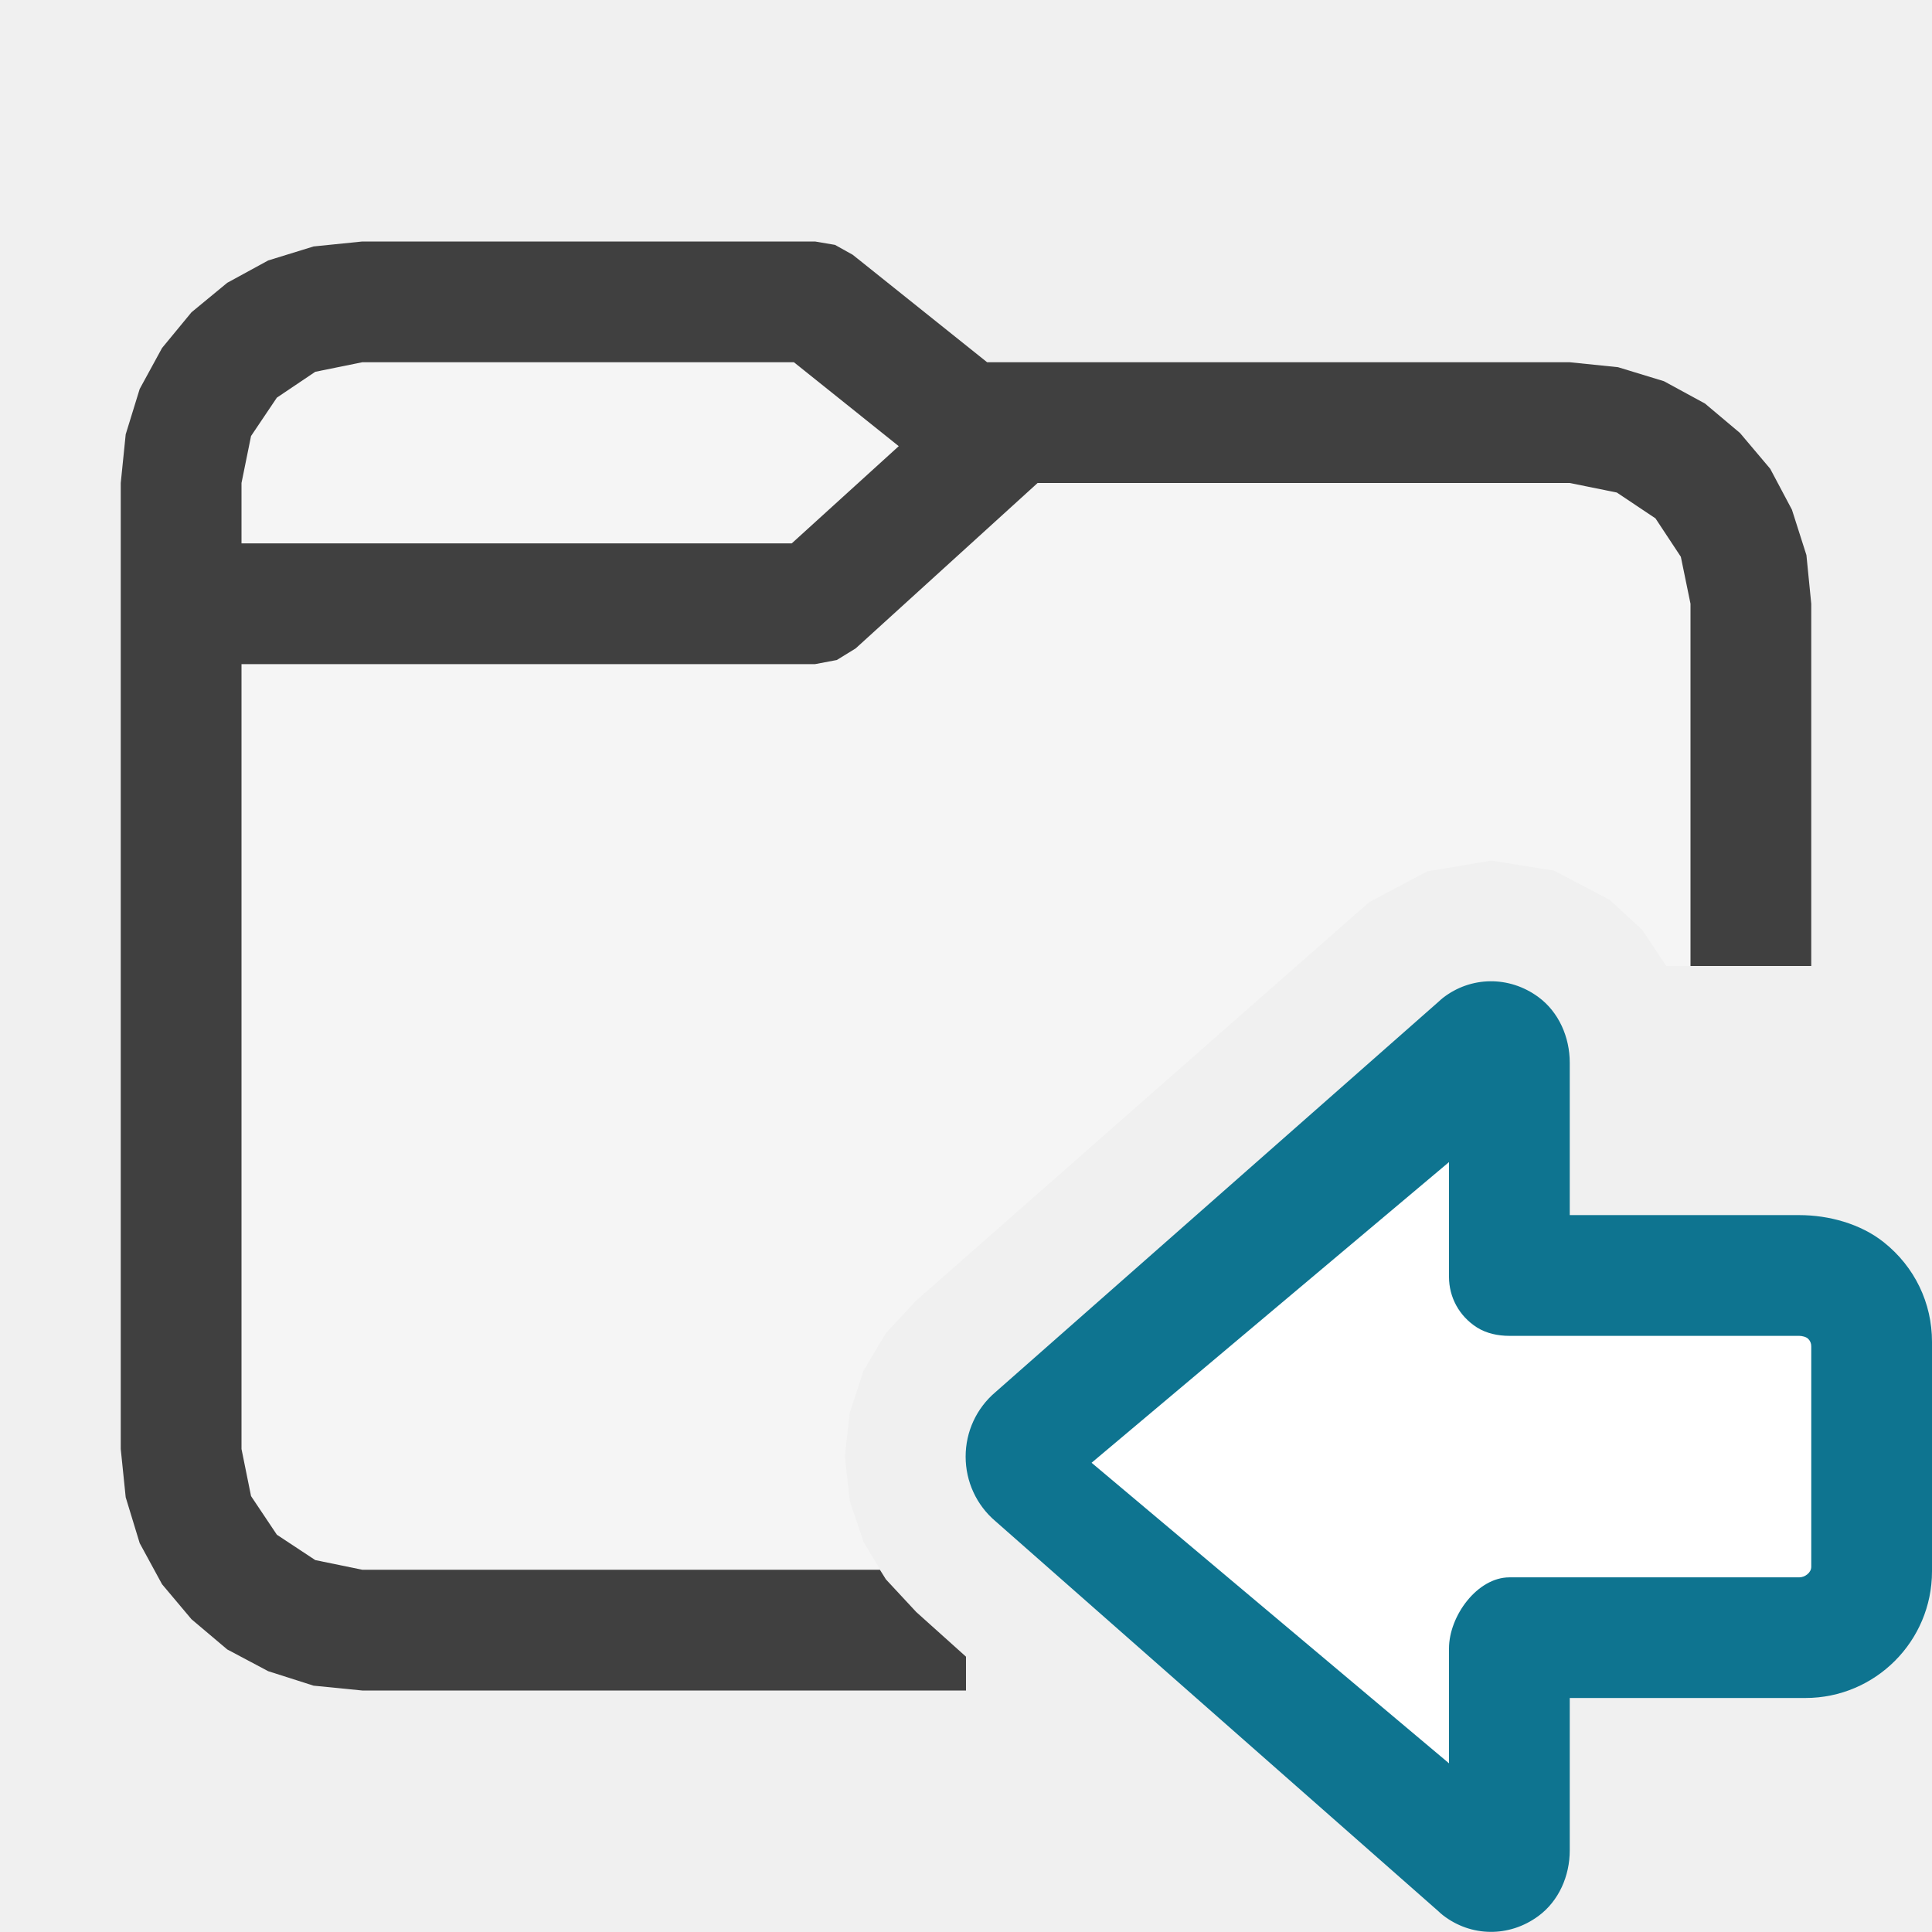
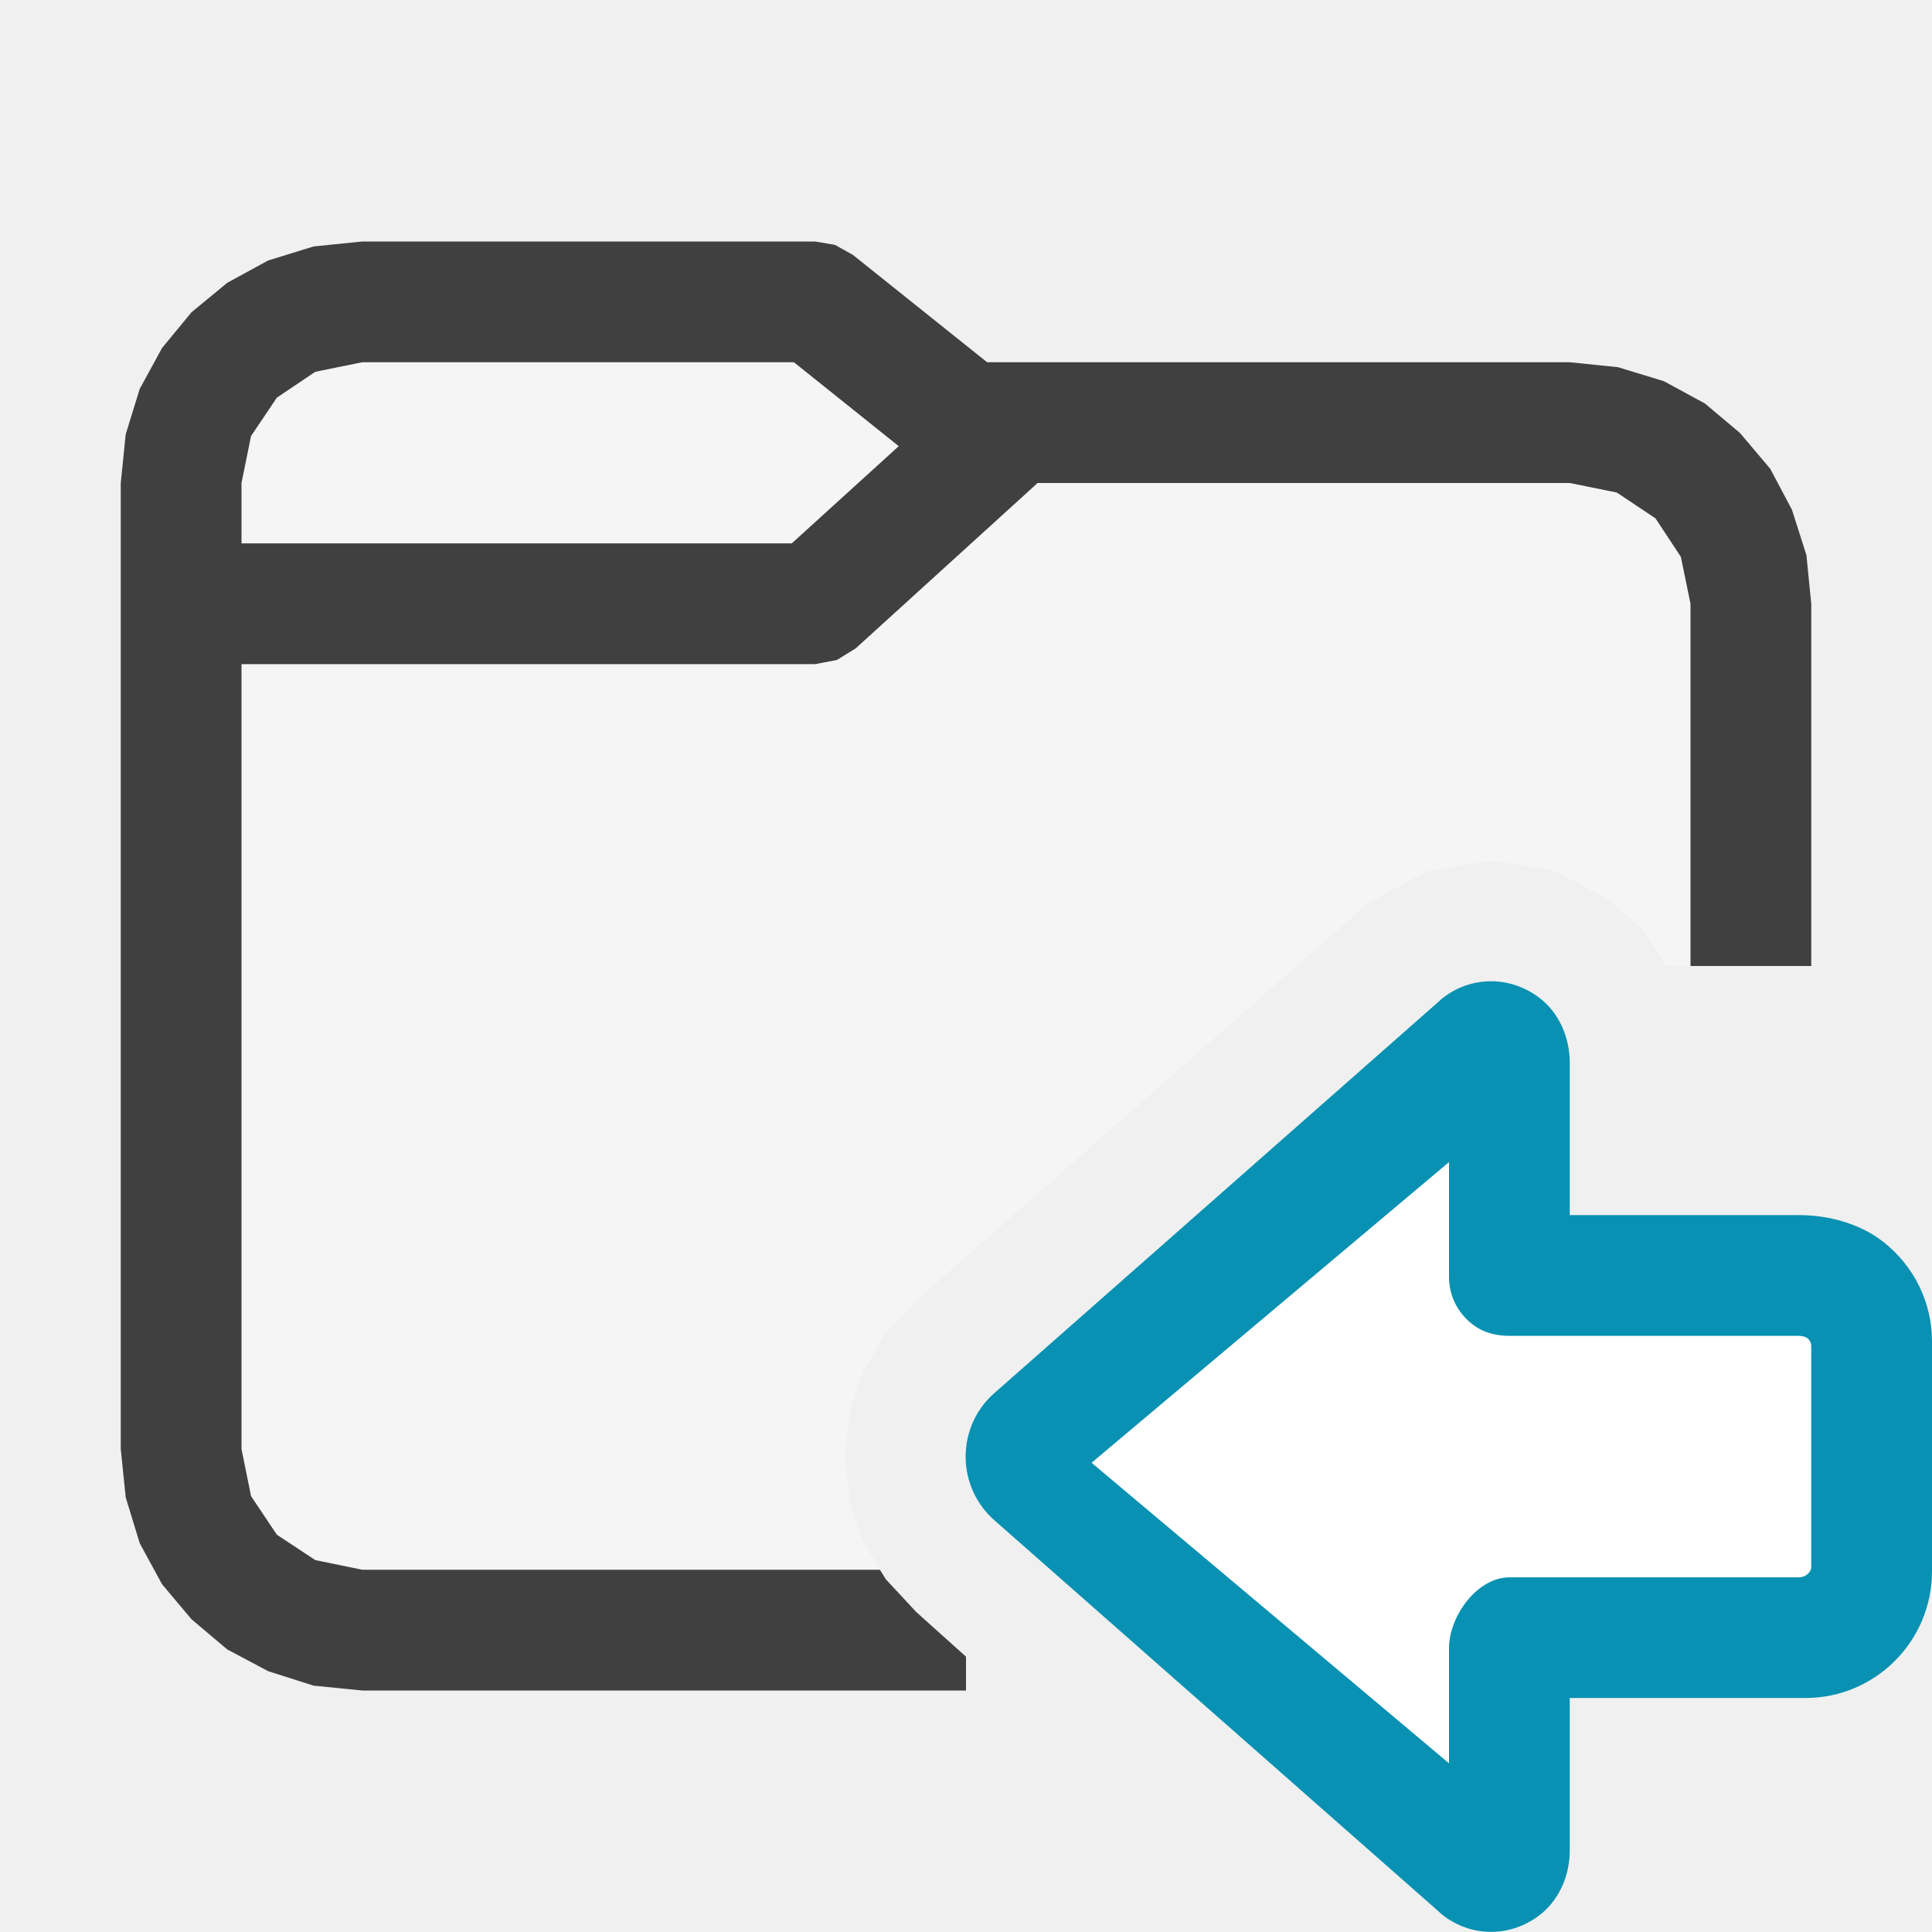
<svg xmlns="http://www.w3.org/2000/svg" version="1.1" id="Layer_1" x="0px" y="0px" width="16px" height="16px" viewBox="0 0 16 16" enable-background="new 0 0 16 16" xml:space="preserve">
  <g id="main">
    <g id="icon">
      <path d="M2.698,2.53L2.417,2.618L2.162,2.756L1.94,2.94L1.756,3.162L1.618,3.417L1.53,3.698L1.5,4L1.5,12L1.53,12.3L1.618,12.58L1.756,12.84L1.94,13.06L2.162,13.24L2.417,13.38L2.698,13.47L3,13.5L7.755,13.5L7.588,13.35L7.337,13.08L7.152,12.77L7.037,12.43L6.997,12.06L7.037,11.7L7.152,11.35L7.337,11.04L7.588,10.77L11.24,7.558L11.34,7.471L11.82,7.216L12.35,7.127L12.87,7.21L13.33,7.452L13.6,7.7L13.8,8L14.5,8L14.5,5L14.47,4.698L14.38,4.417L14.24,4.162L14.06,3.94L13.84,3.756L13.58,3.618L13.3,3.53L13,3.5L8,3.5L6.75,2.5L3,2.5zz" fill="#F5F5F5" />
      <path d="M2.597,2.041L2.221,2.157L1.882,2.342L1.586,2.586L1.342,2.882L1.157,3.221L1.041,3.597L1,4L1,12L1.041,12.4L1.157,12.78L1.342,13.12L1.586,13.41L1.882,13.66L2.221,13.84L2.597,13.96L3,14L8,14L8,13.72L7.588,13.35L7.337,13.08L7.287,13L3,13L2.611,12.92L2.293,12.71L2.079,12.39L2,12L2,5.5L6.75,5.5L6.93,5.466L7.086,5.37L8.593,4L13,4L13.39,4.079L13.71,4.293L13.92,4.611L14,5L14,8L15,8L15,5L14.96,4.597L14.84,4.221L14.66,3.882L14.41,3.586L14.12,3.342L13.78,3.157L13.4,3.041L13,3L8.175,3L7.062,2.11L6.915,2.028L6.75,2L3,2zM6.575,3L7.443,3.695L6.557,4.5L2,4.5L2,4L2.079,3.611L2.293,3.293L2.611,3.079L3,3zz" fill="#404040" />
    </g>
    <g id="overlay">
      <path d="M8.545,12.291l3.682,3.321c0.111,0.088,0.273,0.007,0.273,-0.137v-1.812l2.428,-0c0.316,0,0.572,-0.523,0.572,-0.572l0,-1.955c0,-0.316,-0.256,-0.572,-0.572,-0.572L12.5,10.564V8.751c0,-0.144,-0.162,-0.225,-0.273,-0.137l-3.682,3.321C8.431,12.026,8.431,12.201,8.545,12.291z" id="b" fill="#FFFFFF" />
-       <path d="M7.997,12.063c0,-0.207,0.09,-0.401,0.247,-0.534l3.668,-3.232c0.012,-0.012,0.026,-0.023,0.039,-0.034c0.229,-0.177,0.545,-0.185,0.789,-0.006c0.17,0.125,0.26,0.333,0.26,0.544v1.262h1.9c0.246,0,0.509,0.072,0.701,0.225c0.256,0.204,0.399,0.503,0.399,0.824l-0,1.901c-0,0.579,-0.47,1.049,-1.048,1.049H13v1.262c0,0.211,-0.09,0.419,-0.26,0.544c-0.243,0.179,-0.559,0.172,-0.789,-0.006c-0.014,-0.011,-0.027,-0.022,-0.039,-0.034L8.244,12.598C8.087,12.465,7.997,12.27,7.997,12.063zM9.04,12.114L12,14.603v-0.951c0,-0.27,0.235,-0.589,0.5,-0.589h2.4c0.048,0,0.1,-0.039,0.1,-0.087l0,-1.827c0,-0.024,-0.009,-0.045,-0.025,-0.061c-0.016,-0.017,-0.052,-0.025,-0.075,-0.025h-2.4c-0.094,0,-0.19,-0.02,-0.269,-0.07c-0.147,-0.094,-0.231,-0.25,-0.231,-0.418v-0.951L9.04,12.114z" id="c3" fill="#0E7490" />
+       <path d="M7.997,12.063c0,-0.207,0.09,-0.401,0.247,-0.534l3.668,-3.232c0.012,-0.012,0.026,-0.023,0.039,-0.034c0.229,-0.177,0.545,-0.185,0.789,-0.006c0.17,0.125,0.26,0.333,0.26,0.544v1.262h1.9c0.246,0,0.509,0.072,0.701,0.225c0.256,0.204,0.399,0.503,0.399,0.824l-0,1.901c-0,0.579,-0.47,1.049,-1.048,1.049H13v1.262c0,0.211,-0.09,0.419,-0.26,0.544c-0.243,0.179,-0.559,0.172,-0.789,-0.006c-0.014,-0.011,-0.027,-0.022,-0.039,-0.034L8.244,12.598C8.087,12.465,7.997,12.27,7.997,12.063zM9.04,12.114L12,14.603v-0.951c0,-0.27,0.235,-0.589,0.5,-0.589h2.4c0.048,0,0.1,-0.039,0.1,-0.087l0,-1.827c0,-0.024,-0.009,-0.045,-0.025,-0.061c-0.016,-0.017,-0.052,-0.025,-0.075,-0.025h-2.4c-0.094,0,-0.19,-0.02,-0.269,-0.07c-0.147,-0.094,-0.231,-0.25,-0.231,-0.418v-0.951L9.04,12.114z" id="c3" fill="#0891b2" />
    </g>
  </g>
</svg>
